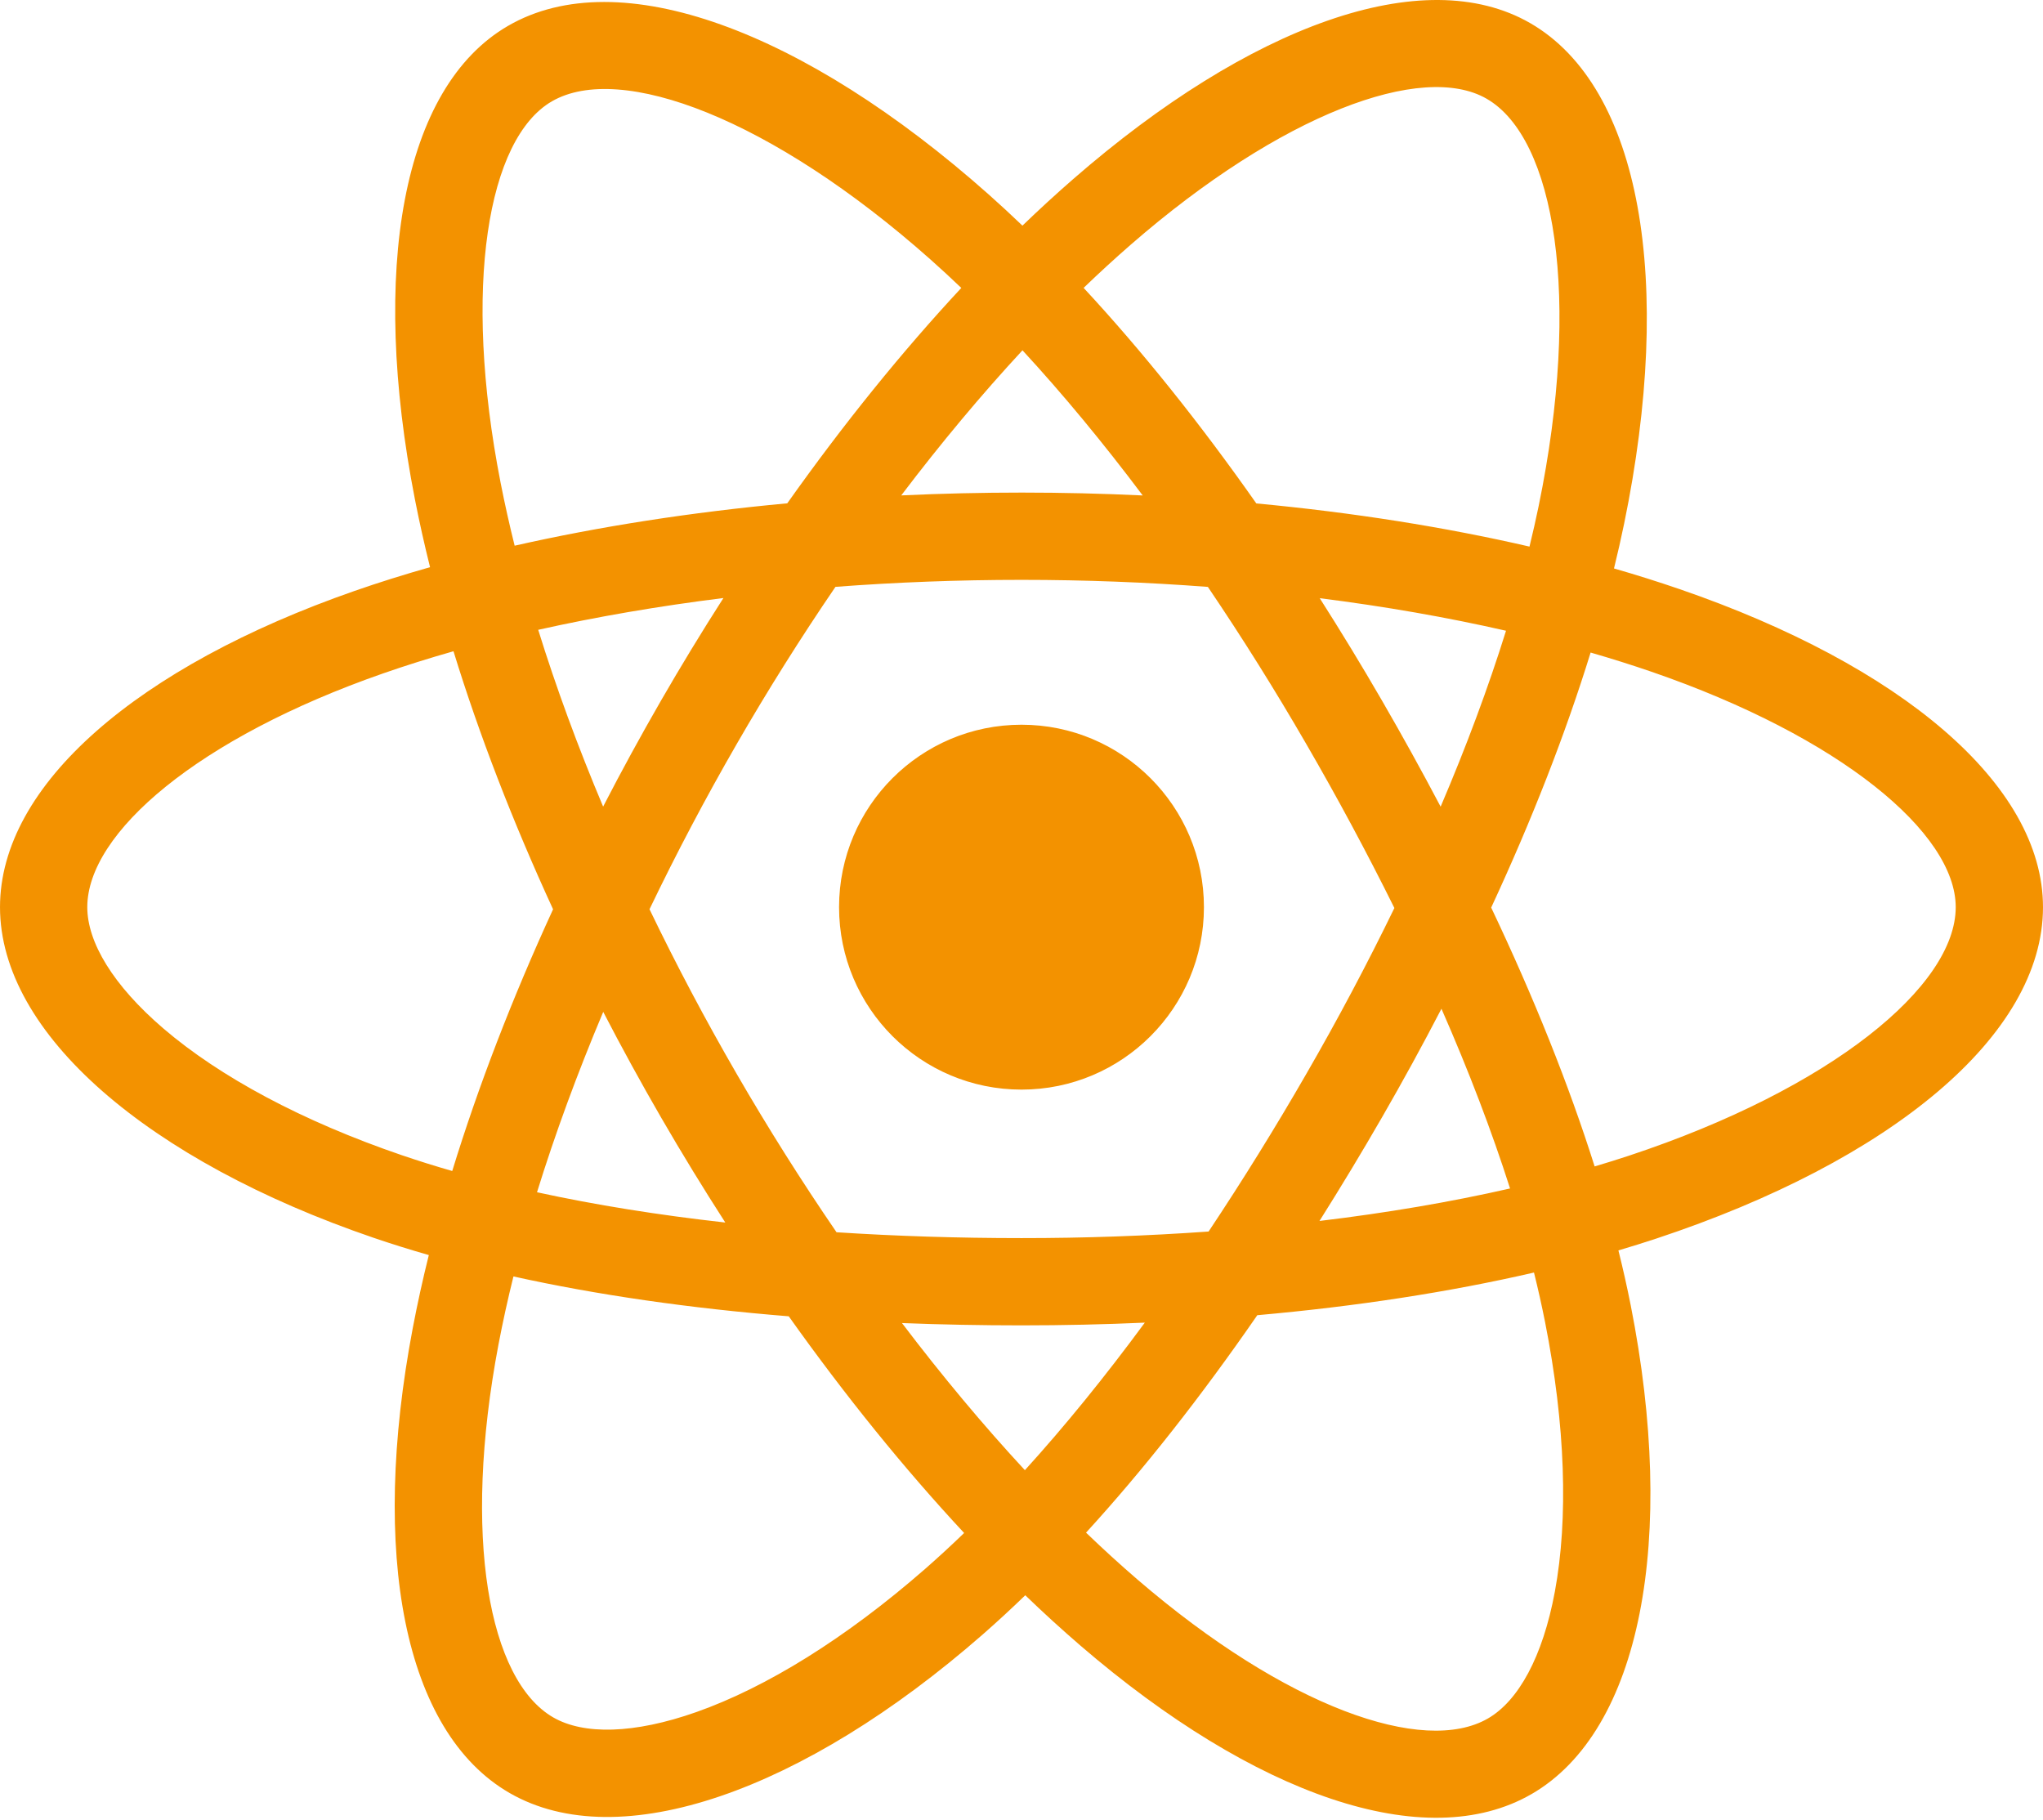
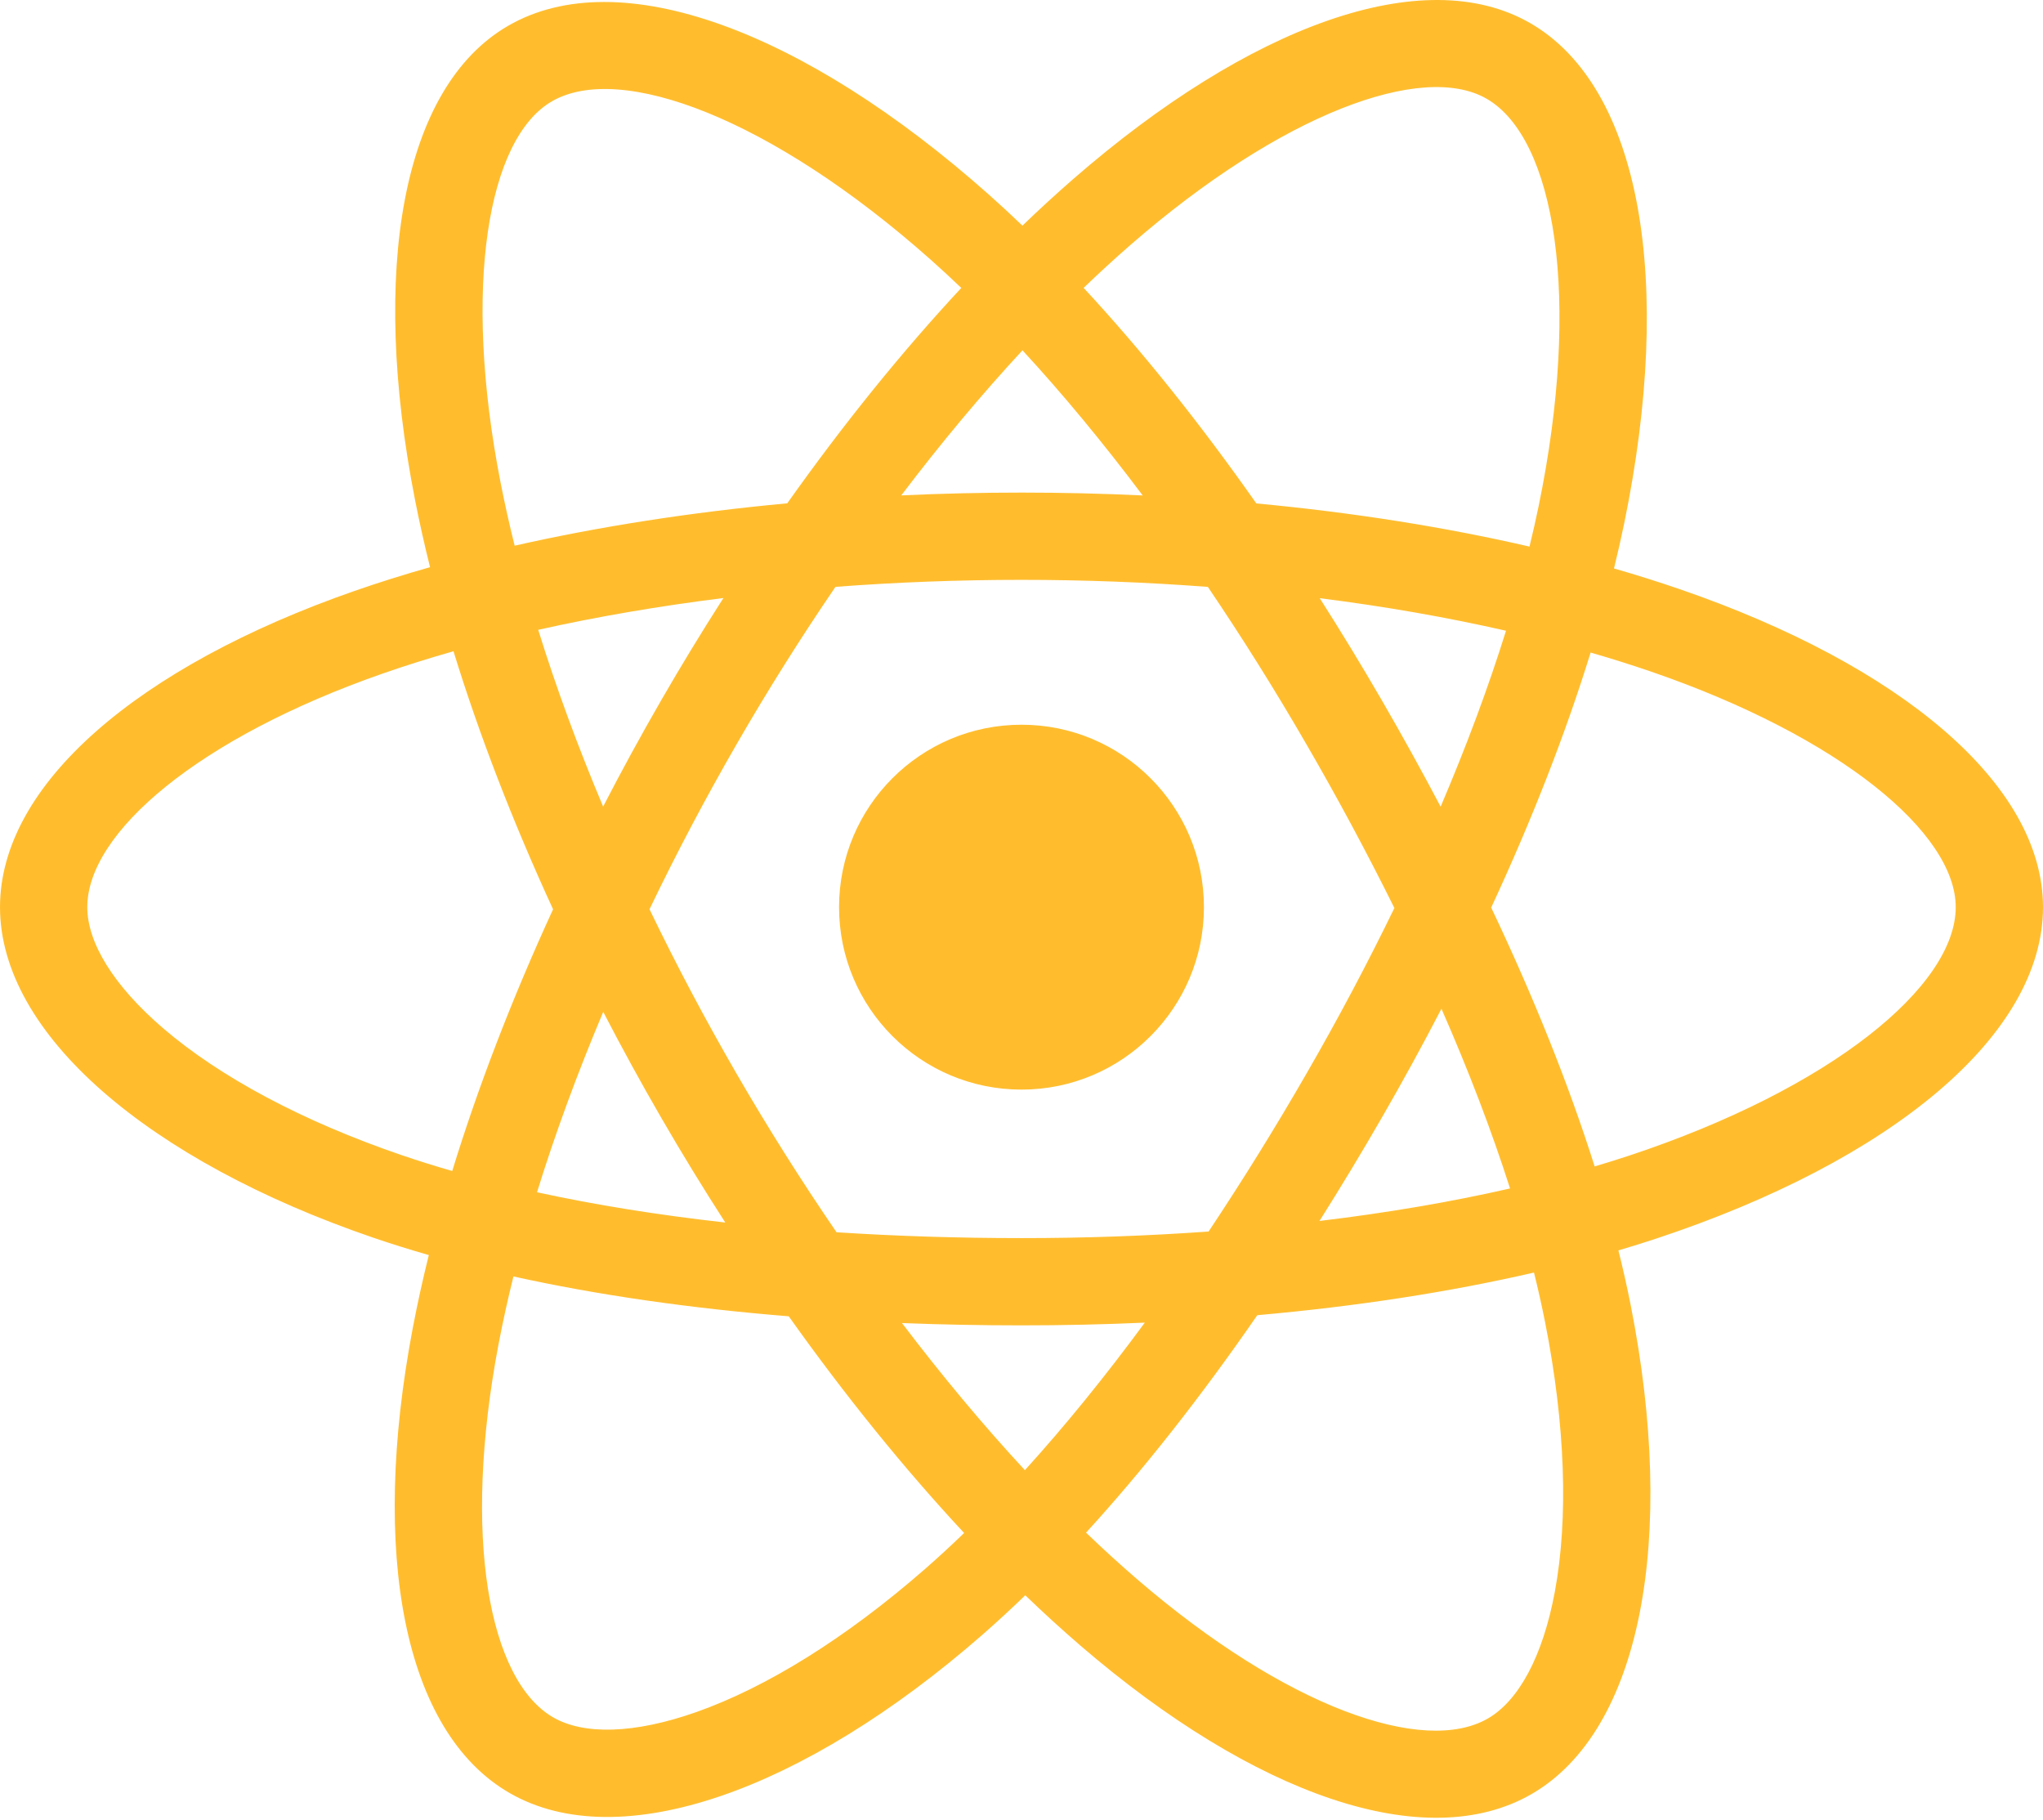
<svg xmlns="http://www.w3.org/2000/svg" aria-hidden="true" role="img" class="iconify iconify--logos" width="35.93" height="32" preserveAspectRatio="xMidYMid meet" viewBox="0 0 256 228">
-   <path fill="#F39200" d="M210.483 73.824a171.49 171.49 0 0 0-8.24-2.597c.465-1.9.893-3.777 1.273-5.621c6.238-30.281 2.16-54.676-11.769-62.708c-13.355-7.7-35.196.329-57.254 19.526a171.23 171.23 0 0 0-6.375 5.848a155.866 155.866 0 0 0-4.241-3.917C100.759 3.829 77.587-4.822 63.673 3.233C50.33 10.957 46.379 33.89 51.995 62.588a170.974 170.974 0 0 0 1.892 8.48c-3.28.932-6.445 1.924-9.474 2.98C17.309 83.498 0 98.307 0 113.668c0 15.865 18.582 31.778 46.812 41.427a145.52 145.52 0 0 0 6.921 2.165a167.467 167.467 0 0 0-2.01 9.138c-5.354 28.2-1.173 50.591 12.134 58.266c13.744 7.926 36.812-.22 59.273-19.855a145.567 145.567 0 0 0 5.342-4.923a168.064 168.064 0 0 0 6.92 6.314c21.758 18.722 43.246 26.282 56.54 18.586c13.731-7.949 18.194-32.003 12.4-61.268a145.016 145.016 0 0 0-1.535-6.842c1.62-.48 3.21-.974 4.76-1.488c29.348-9.723 48.443-25.443 48.443-41.52c0-15.417-17.868-30.326-45.517-39.844Zm-6.365 70.984c-1.4.463-2.836.91-4.3 1.345c-3.24-10.257-7.612-21.163-12.963-32.432c5.106-11 9.31-21.767 12.459-31.957c2.619.758 5.16 1.557 7.61 2.4c23.69 8.156 38.14 20.213 38.14 29.504c0 9.896-15.606 22.743-40.946 31.14Zm-10.514 20.834c2.562 12.94 2.927 24.64 1.23 33.787c-1.524 8.219-4.59 13.698-8.382 15.893c-8.067 4.67-25.32-1.4-43.927-17.412a156.726 156.726 0 0 1-6.437-5.87c7.214-7.889 14.423-17.06 21.459-27.246c12.376-1.098 24.068-2.894 34.671-5.345a134.17 134.17 0 0 1 1.386 6.193ZM87.276 214.515c-7.882 2.783-14.16 2.863-17.955.675c-8.075-4.657-11.432-22.636-6.853-46.752a156.923 156.923 0 0 1 1.869-8.499c10.486 2.32 22.093 3.988 34.498 4.994c7.084 9.967 14.501 19.128 21.976 27.15a134.668 134.668 0 0 1-4.877 4.492c-9.933 8.682-19.886 14.842-28.658 17.94ZM50.35 144.747c-12.483-4.267-22.792-9.812-29.858-15.863c-6.35-5.437-9.555-10.836-9.555-15.216c0-9.322 13.897-21.212 37.076-29.293c2.813-.98 5.757-1.905 8.812-2.773c3.204 10.42 7.406 21.315 12.477 32.332c-5.137 11.18-9.399 22.249-12.634 32.792a134.718 134.718 0 0 1-6.318-1.979Zm12.378-84.26c-4.811-24.587-1.616-43.134 6.425-47.789c8.564-4.958 27.502 2.111 47.463 19.835a144.318 144.318 0 0 1 3.841 3.545c-7.438 7.987-14.787 17.08-21.808 26.988c-12.04 1.116-23.565 2.908-34.161 5.309a160.342 160.342 0 0 1-1.76-7.887Zm110.427 27.268a347.8 347.8 0 0 0-7.785-12.803c8.168 1.033 15.994 2.404 23.343 4.08c-2.206 7.072-4.956 14.465-8.193 22.045a381.151 381.151 0 0 0-7.365-13.322Zm-45.032-43.861c5.044 5.465 10.096 11.566 15.065 18.186a322.04 322.04 0 0 0-30.257-.006c4.974-6.559 10.069-12.652 15.192-18.18ZM82.802 87.83a323.167 323.167 0 0 0-7.227 13.238c-3.184-7.553-5.909-14.98-8.134-22.152c7.304-1.634 15.093-2.97 23.209-3.984a321.524 321.524 0 0 0-7.848 12.897Zm8.081 65.352c-8.385-.936-16.291-2.203-23.593-3.793c2.26-7.3 5.045-14.885 8.298-22.6a321.187 321.187 0 0 0 7.257 13.246c2.594 4.48 5.28 8.868 8.038 13.147Zm37.542 31.03c-5.184-5.592-10.354-11.779-15.403-18.433c4.902.192 9.899.29 14.978.29c5.218 0 10.376-.117 15.453-.343c-4.985 6.774-10.018 12.97-15.028 18.486Zm52.198-57.817c3.422 7.8 6.306 15.345 8.596 22.52c-7.422 1.694-15.436 3.058-23.88 4.071a382.417 382.417 0 0 0 7.859-13.026a347.403 347.403 0 0 0 7.425-13.565Zm-16.898 8.101a358.557 358.557 0 0 1-12.281 19.815a329.4 329.4 0 0 1-23.444.823c-7.967 0-15.716-.248-23.178-.732a310.202 310.202 0 0 1-12.513-19.846h.001a307.41 307.41 0 0 1-10.923-20.627a310.278 310.278 0 0 1 10.89-20.637l-.001.001a307.318 307.318 0 0 1 12.413-19.761c7.613-.576 15.42-.876 23.31-.876H128c7.926 0 15.743.303 23.354.883a329.357 329.357 0 0 1 12.335 19.695a358.489 358.489 0 0 1 11.036 20.54a329.472 329.472 0 0 1-11 20.722Zm22.56-122.124c8.572 4.944 11.906 24.881 6.52 51.026c-.344 1.668-.73 3.367-1.15 5.09c-10.622-2.452-22.155-4.275-34.23-5.408c-7.034-10.017-14.323-19.124-21.64-27.008a160.789 160.789 0 0 1 5.888-5.4c18.9-16.447 36.564-22.941 44.612-18.3ZM128 90.808c12.625 0 22.86 10.235 22.86 22.86s-10.235 22.86-22.86 22.86s-22.86-10.235-22.86-22.86s10.235-22.86 22.86-22.86Z" />
+   <path fill="#FFBD2E" d="M210.483 73.824a171.49 171.49 0 0 0-8.24-2.597c.465-1.9.893-3.777 1.273-5.621c6.238-30.281 2.16-54.676-11.769-62.708c-13.355-7.7-35.196.329-57.254 19.526a171.23 171.23 0 0 0-6.375 5.848a155.866 155.866 0 0 0-4.241-3.917C100.759 3.829 77.587-4.822 63.673 3.233C50.33 10.957 46.379 33.89 51.995 62.588a170.974 170.974 0 0 0 1.892 8.48c-3.28.932-6.445 1.924-9.474 2.98C17.309 83.498 0 98.307 0 113.668c0 15.865 18.582 31.778 46.812 41.427a145.52 145.52 0 0 0 6.921 2.165a167.467 167.467 0 0 0-2.01 9.138c-5.354 28.2-1.173 50.591 12.134 58.266c13.744 7.926 36.812-.22 59.273-19.855a145.567 145.567 0 0 0 5.342-4.923a168.064 168.064 0 0 0 6.92 6.314c21.758 18.722 43.246 26.282 56.54 18.586c13.731-7.949 18.194-32.003 12.4-61.268a145.016 145.016 0 0 0-1.535-6.842c1.62-.48 3.21-.974 4.76-1.488c29.348-9.723 48.443-25.443 48.443-41.52c0-15.417-17.868-30.326-45.517-39.844Zm-6.365 70.984c-1.4.463-2.836.91-4.3 1.345c-3.24-10.257-7.612-21.163-12.963-32.432c5.106-11 9.31-21.767 12.459-31.957c2.619.758 5.16 1.557 7.61 2.4c23.69 8.156 38.14 20.213 38.14 29.504c0 9.896-15.606 22.743-40.946 31.14Zm-10.514 20.834c2.562 12.94 2.927 24.64 1.23 33.787c-1.524 8.219-4.59 13.698-8.382 15.893c-8.067 4.67-25.32-1.4-43.927-17.412a156.726 156.726 0 0 1-6.437-5.87c7.214-7.889 14.423-17.06 21.459-27.246c12.376-1.098 24.068-2.894 34.671-5.345a134.17 134.17 0 0 1 1.386 6.193ZM87.276 214.515c-7.882 2.783-14.16 2.863-17.955.675c-8.075-4.657-11.432-22.636-6.853-46.752a156.923 156.923 0 0 1 1.869-8.499c10.486 2.32 22.093 3.988 34.498 4.994c7.084 9.967 14.501 19.128 21.976 27.15a134.668 134.668 0 0 1-4.877 4.492c-9.933 8.682-19.886 14.842-28.658 17.94ZM50.35 144.747c-12.483-4.267-22.792-9.812-29.858-15.863c-6.35-5.437-9.555-10.836-9.555-15.216c0-9.322 13.897-21.212 37.076-29.293c2.813-.98 5.757-1.905 8.812-2.773c3.204 10.42 7.406 21.315 12.477 32.332c-5.137 11.18-9.399 22.249-12.634 32.792a134.718 134.718 0 0 1-6.318-1.979Zm12.378-84.26c-4.811-24.587-1.616-43.134 6.425-47.789c8.564-4.958 27.502 2.111 47.463 19.835a144.318 144.318 0 0 1 3.841 3.545c-7.438 7.987-14.787 17.08-21.808 26.988c-12.04 1.116-23.565 2.908-34.161 5.309a160.342 160.342 0 0 1-1.76-7.887Zm110.427 27.268a347.8 347.8 0 0 0-7.785-12.803c8.168 1.033 15.994 2.404 23.343 4.08c-2.206 7.072-4.956 14.465-8.193 22.045a381.151 381.151 0 0 0-7.365-13.322Zm-45.032-43.861c5.044 5.465 10.096 11.566 15.065 18.186a322.04 322.04 0 0 0-30.257-.006c4.974-6.559 10.069-12.652 15.192-18.18ZM82.802 87.83a323.167 323.167 0 0 0-7.227 13.238c-3.184-7.553-5.909-14.98-8.134-22.152c7.304-1.634 15.093-2.97 23.209-3.984a321.524 321.524 0 0 0-7.848 12.897Zm8.081 65.352c-8.385-.936-16.291-2.203-23.593-3.793c2.26-7.3 5.045-14.885 8.298-22.6a321.187 321.187 0 0 0 7.257 13.246c2.594 4.48 5.28 8.868 8.038 13.147Zm37.542 31.03c-5.184-5.592-10.354-11.779-15.403-18.433c4.902.192 9.899.29 14.978.29c5.218 0 10.376-.117 15.453-.343c-4.985 6.774-10.018 12.97-15.028 18.486Zm52.198-57.817c3.422 7.8 6.306 15.345 8.596 22.52c-7.422 1.694-15.436 3.058-23.88 4.071a382.417 382.417 0 0 0 7.859-13.026a347.403 347.403 0 0 0 7.425-13.565Zm-16.898 8.101a358.557 358.557 0 0 1-12.281 19.815a329.4 329.4 0 0 1-23.444.823c-7.967 0-15.716-.248-23.178-.732a310.202 310.202 0 0 1-12.513-19.846h.001a307.41 307.41 0 0 1-10.923-20.627a310.278 310.278 0 0 1 10.89-20.637l-.001.001a307.318 307.318 0 0 1 12.413-19.761c7.613-.576 15.42-.876 23.31-.876H128c7.926 0 15.743.303 23.354.883a329.357 329.357 0 0 1 12.335 19.695a358.489 358.489 0 0 1 11.036 20.54a329.472 329.472 0 0 1-11 20.722Zm22.56-122.124c8.572 4.944 11.906 24.881 6.52 51.026c-.344 1.668-.73 3.367-1.15 5.09c-10.622-2.452-22.155-4.275-34.23-5.408c-7.034-10.017-14.323-19.124-21.64-27.008a160.789 160.789 0 0 1 5.888-5.4c18.9-16.447 36.564-22.941 44.612-18.3ZM128 90.808c12.625 0 22.86 10.235 22.86 22.86s-10.235 22.86-22.86 22.86s-22.86-10.235-22.86-22.86s10.235-22.86 22.86-22.86Z" />
</svg>
